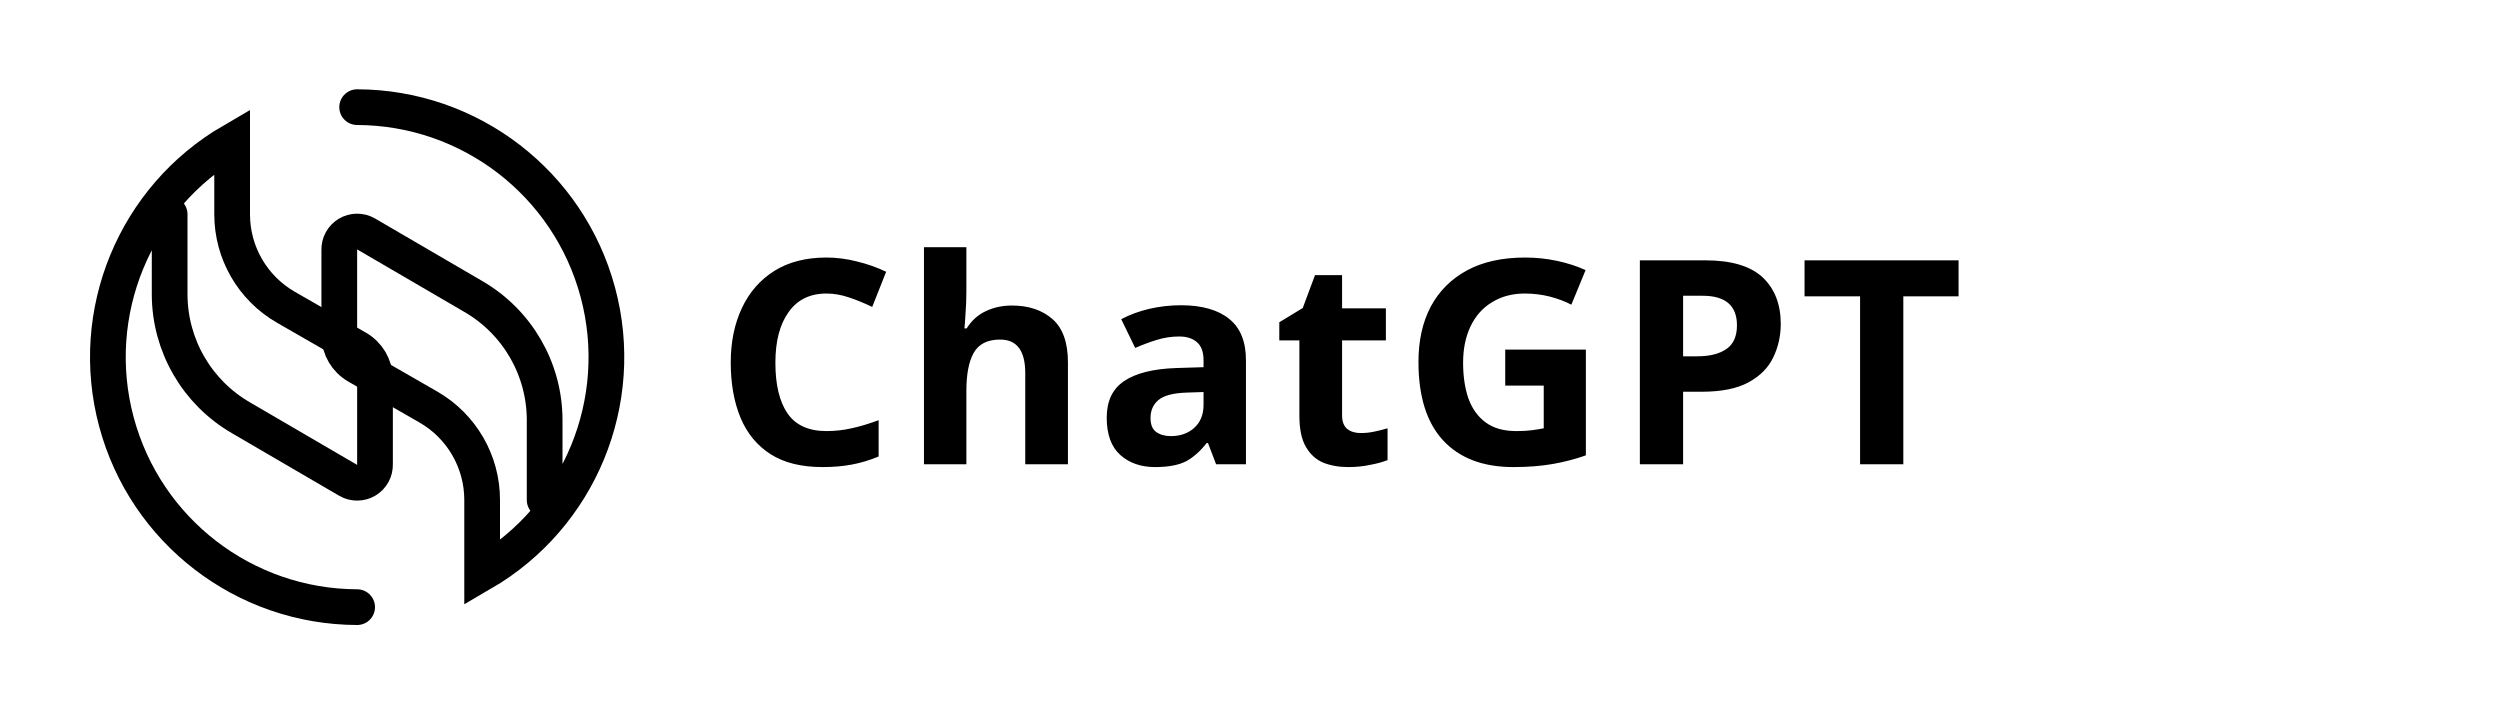
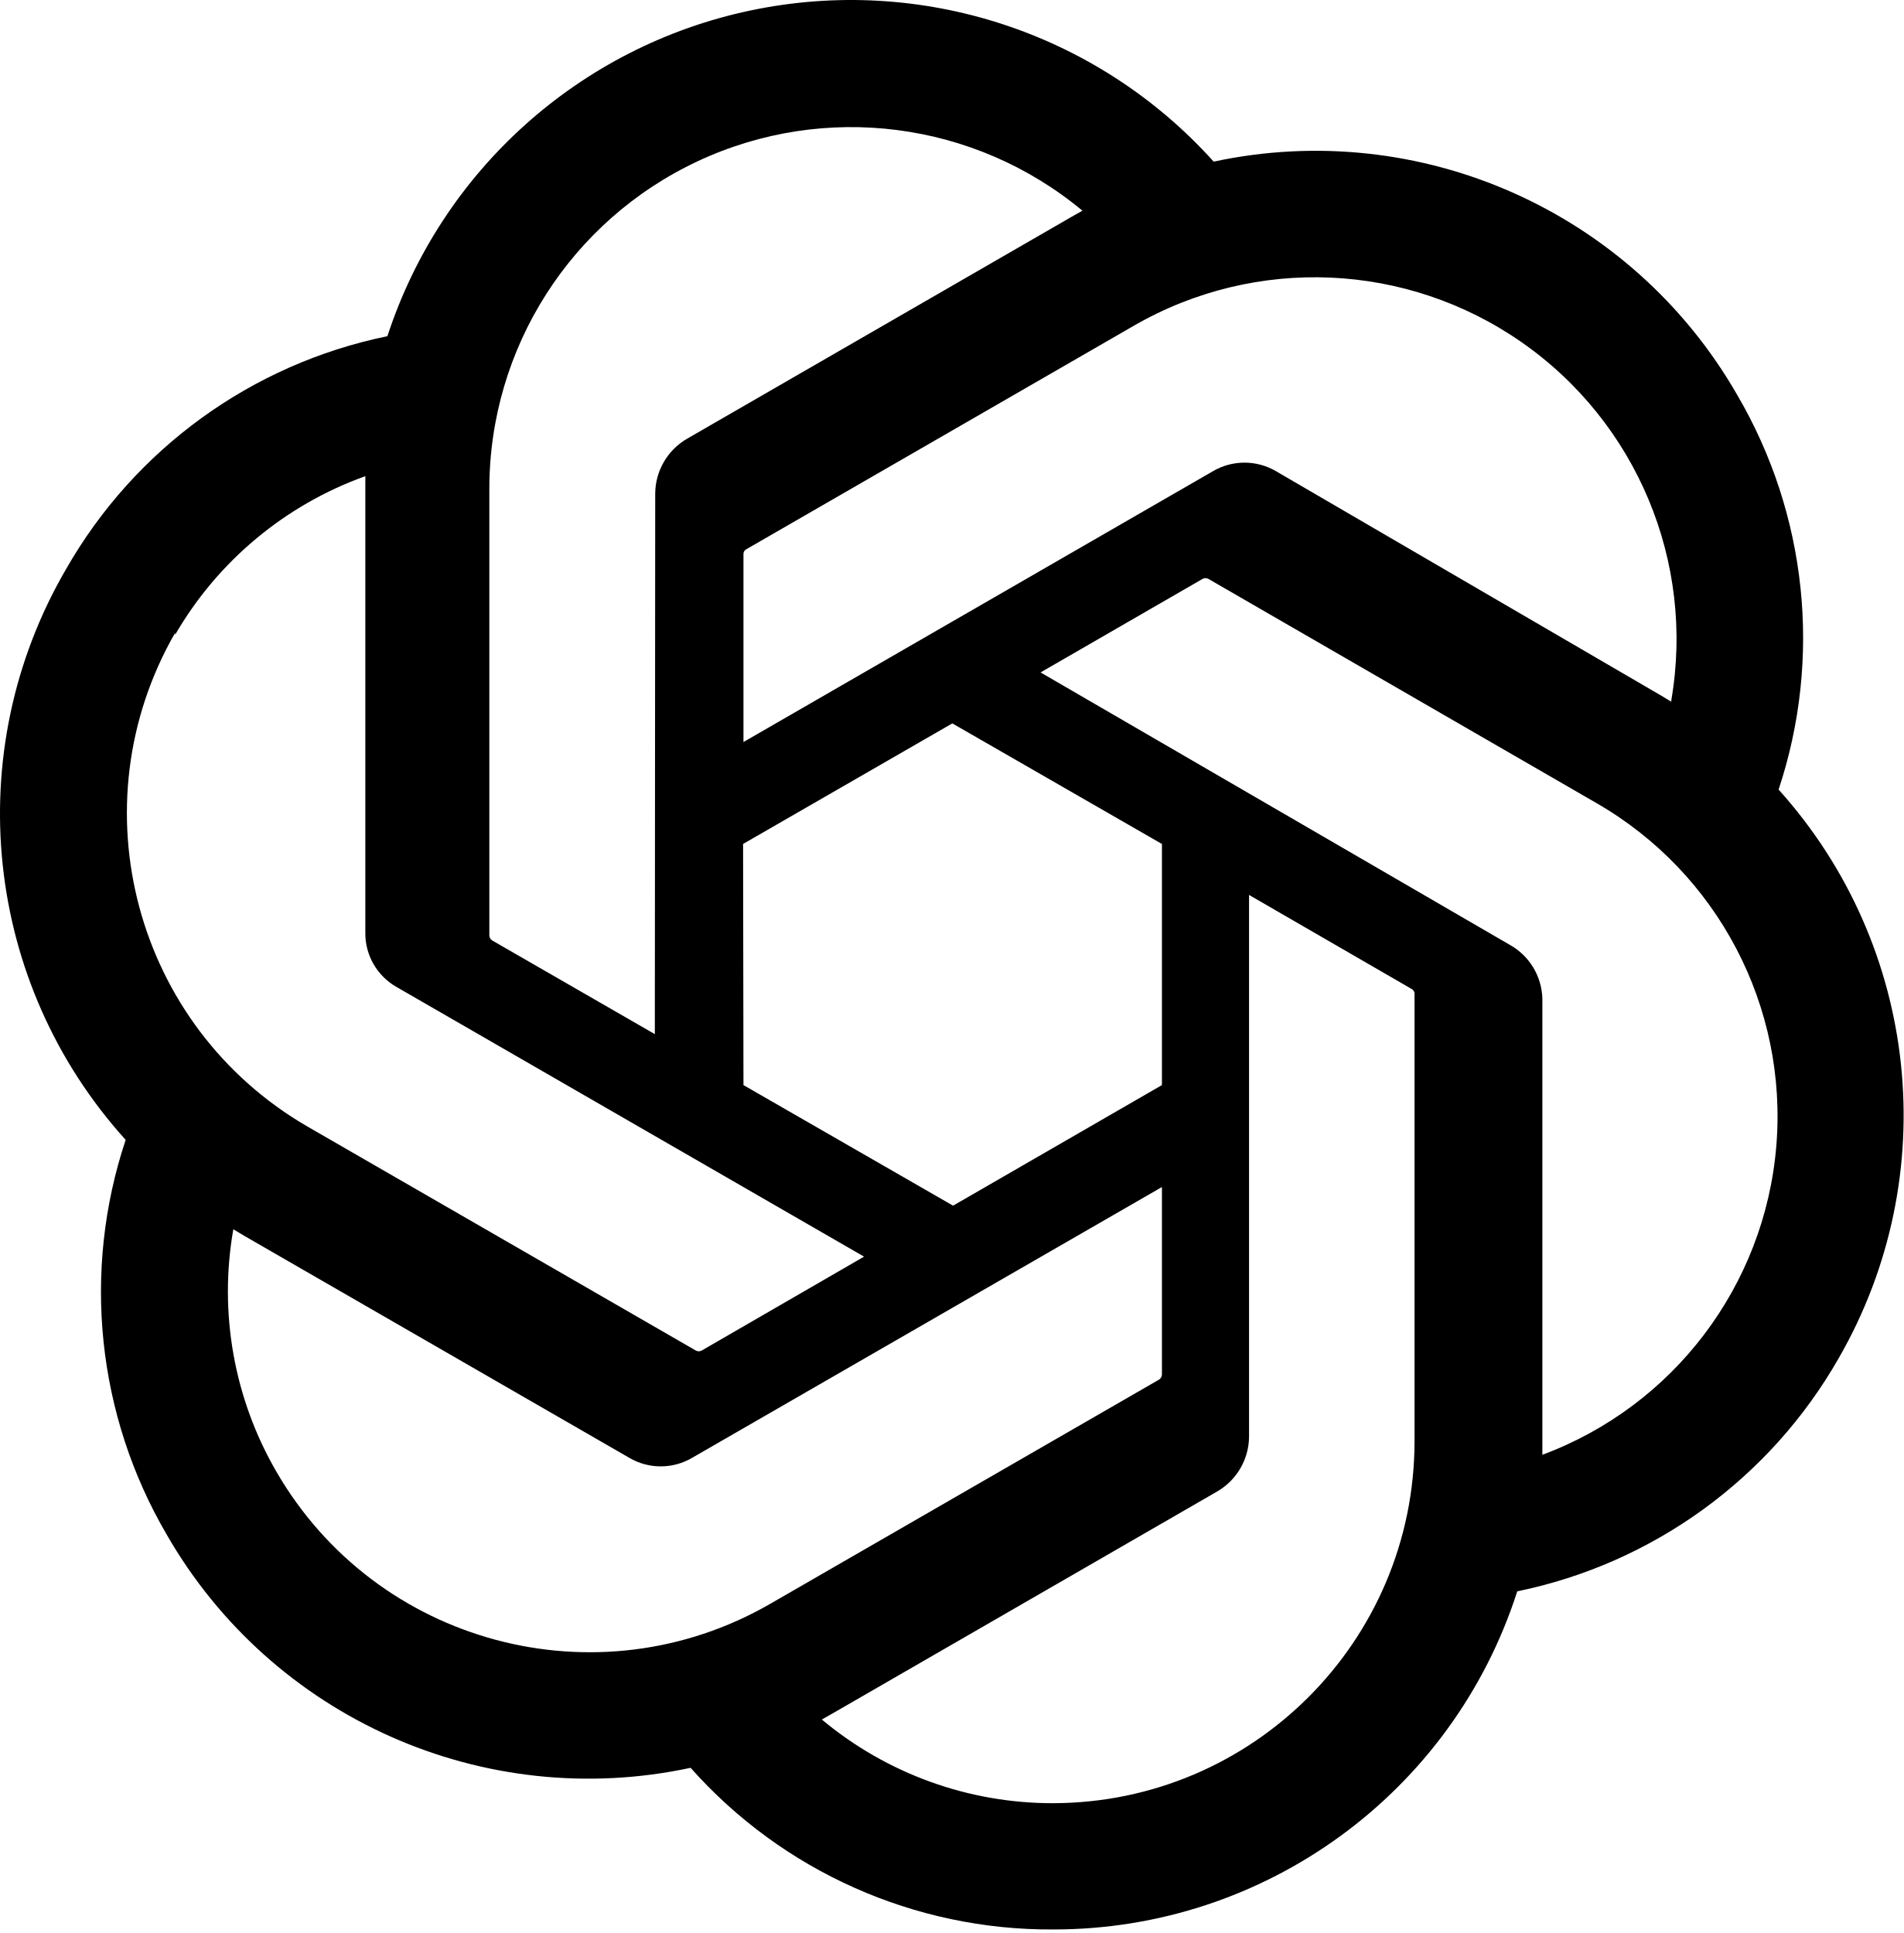
- <svg xmlns="http://www.w3.org/2000/svg" viewBox="0 0 140 40" fill="currentColor">
-   <path d="M20 6a14 14 0 0 1 7 26.1V28a6 6 0 0 0-3-5.2l-4-2.3a2 2 0 0 1-1-1.7V14a1 1 0 0 1 1.5-.9l6 3.5a8 8 0 0 1 4 6.9v4.5" fill="none" stroke="currentColor" stroke-width="2" stroke-linecap="round" />
-   <path d="M20 34a14 14 0 0 1-7-26.1V12a6 6 0 0 0 3 5.2l4 2.3a2 2 0 0 1 1 1.7V26a1 1 0 0 1-1.5.9l-6-3.5a8 8 0 0 1-4-6.9v-4.5" fill="none" stroke="currentColor" stroke-width="2" stroke-linecap="round" />
-   <text x="40" y="26" font-family="system-ui, sans-serif" font-size="16" font-weight="600" letter-spacing="0.3">ChatGPT</text>
+ <svg xmlns="http://www.w3.org/2000/svg" viewBox="0 0 256 260" fill="currentColor">
+   <path d="M239.184 106.203a64.716 64.716 0 0 0-5.576-53.103C219.452 28.459 191 15.784 163.213 21.74A65.586 65.586 0 0 0 52.096 45.22a64.716 64.716 0 0 0-43.23 31.36c-14.31 24.602-11.061 55.634 8.033 76.74a64.665 64.665 0 0 0 5.525 53.102c14.174 24.65 42.644 37.324 70.446 31.36a64.72 64.72 0 0 0 48.754 21.744c28.481.025 53.714-18.361 62.414-45.481a64.767 64.767 0 0 0 43.229-31.36c14.137-24.558 10.875-55.423-8.083-76.483Zm-97.56 136.338a48.397 48.397 0 0 1-31.105-11.255l1.535-.87 51.67-29.825a8.595 8.595 0 0 0 4.247-7.367v-72.85l21.845 12.636c.218.111.37.32.409.563v60.367c-.056 26.818-21.783 48.545-48.601 48.601Zm-104.466-44.61a48.345 48.345 0 0 1-5.781-32.589l1.534.921 51.722 29.826a8.339 8.339 0 0 0 8.441 0l63.181-36.425v25.221a.87.87 0 0 1-.358.665l-52.335 30.184c-23.257 13.398-52.97 5.431-66.404-17.803ZM23.549 85.38a48.499 48.499 0 0 1 25.58-21.333v61.39a8.288 8.288 0 0 0 4.195 7.316l62.874 36.272-21.845 12.636a.819.819 0 0 1-.767 0L41.353 151.53c-23.211-13.454-31.171-43.144-17.804-66.405v.256Zm179.466 41.695-63.08-36.63L161.73 77.86a.819.819 0 0 1 .768 0l52.233 30.184a48.6 48.6 0 0 1-7.316 87.635v-61.391a8.544 8.544 0 0 0-4.4-7.213Zm21.742-32.69-1.535-.922-51.619-30.081a8.39 8.39 0 0 0-8.492 0L99.98 99.808V74.587a.716.716 0 0 1 .307-.665l52.233-30.133a48.652 48.652 0 0 1 72.236 50.391v.205ZM88.061 139.097l-21.845-12.585a.87.87 0 0 1-.41-.614V65.685a48.652 48.652 0 0 1 79.757-37.346l-1.535.87-51.67 29.825a8.595 8.595 0 0 0-4.246 7.367l-.051 72.697Zm11.868-25.58 28.138-16.217 28.188 16.218v32.434l-28.086 16.218-28.188-16.218-.052-32.434Z" />
</svg>
